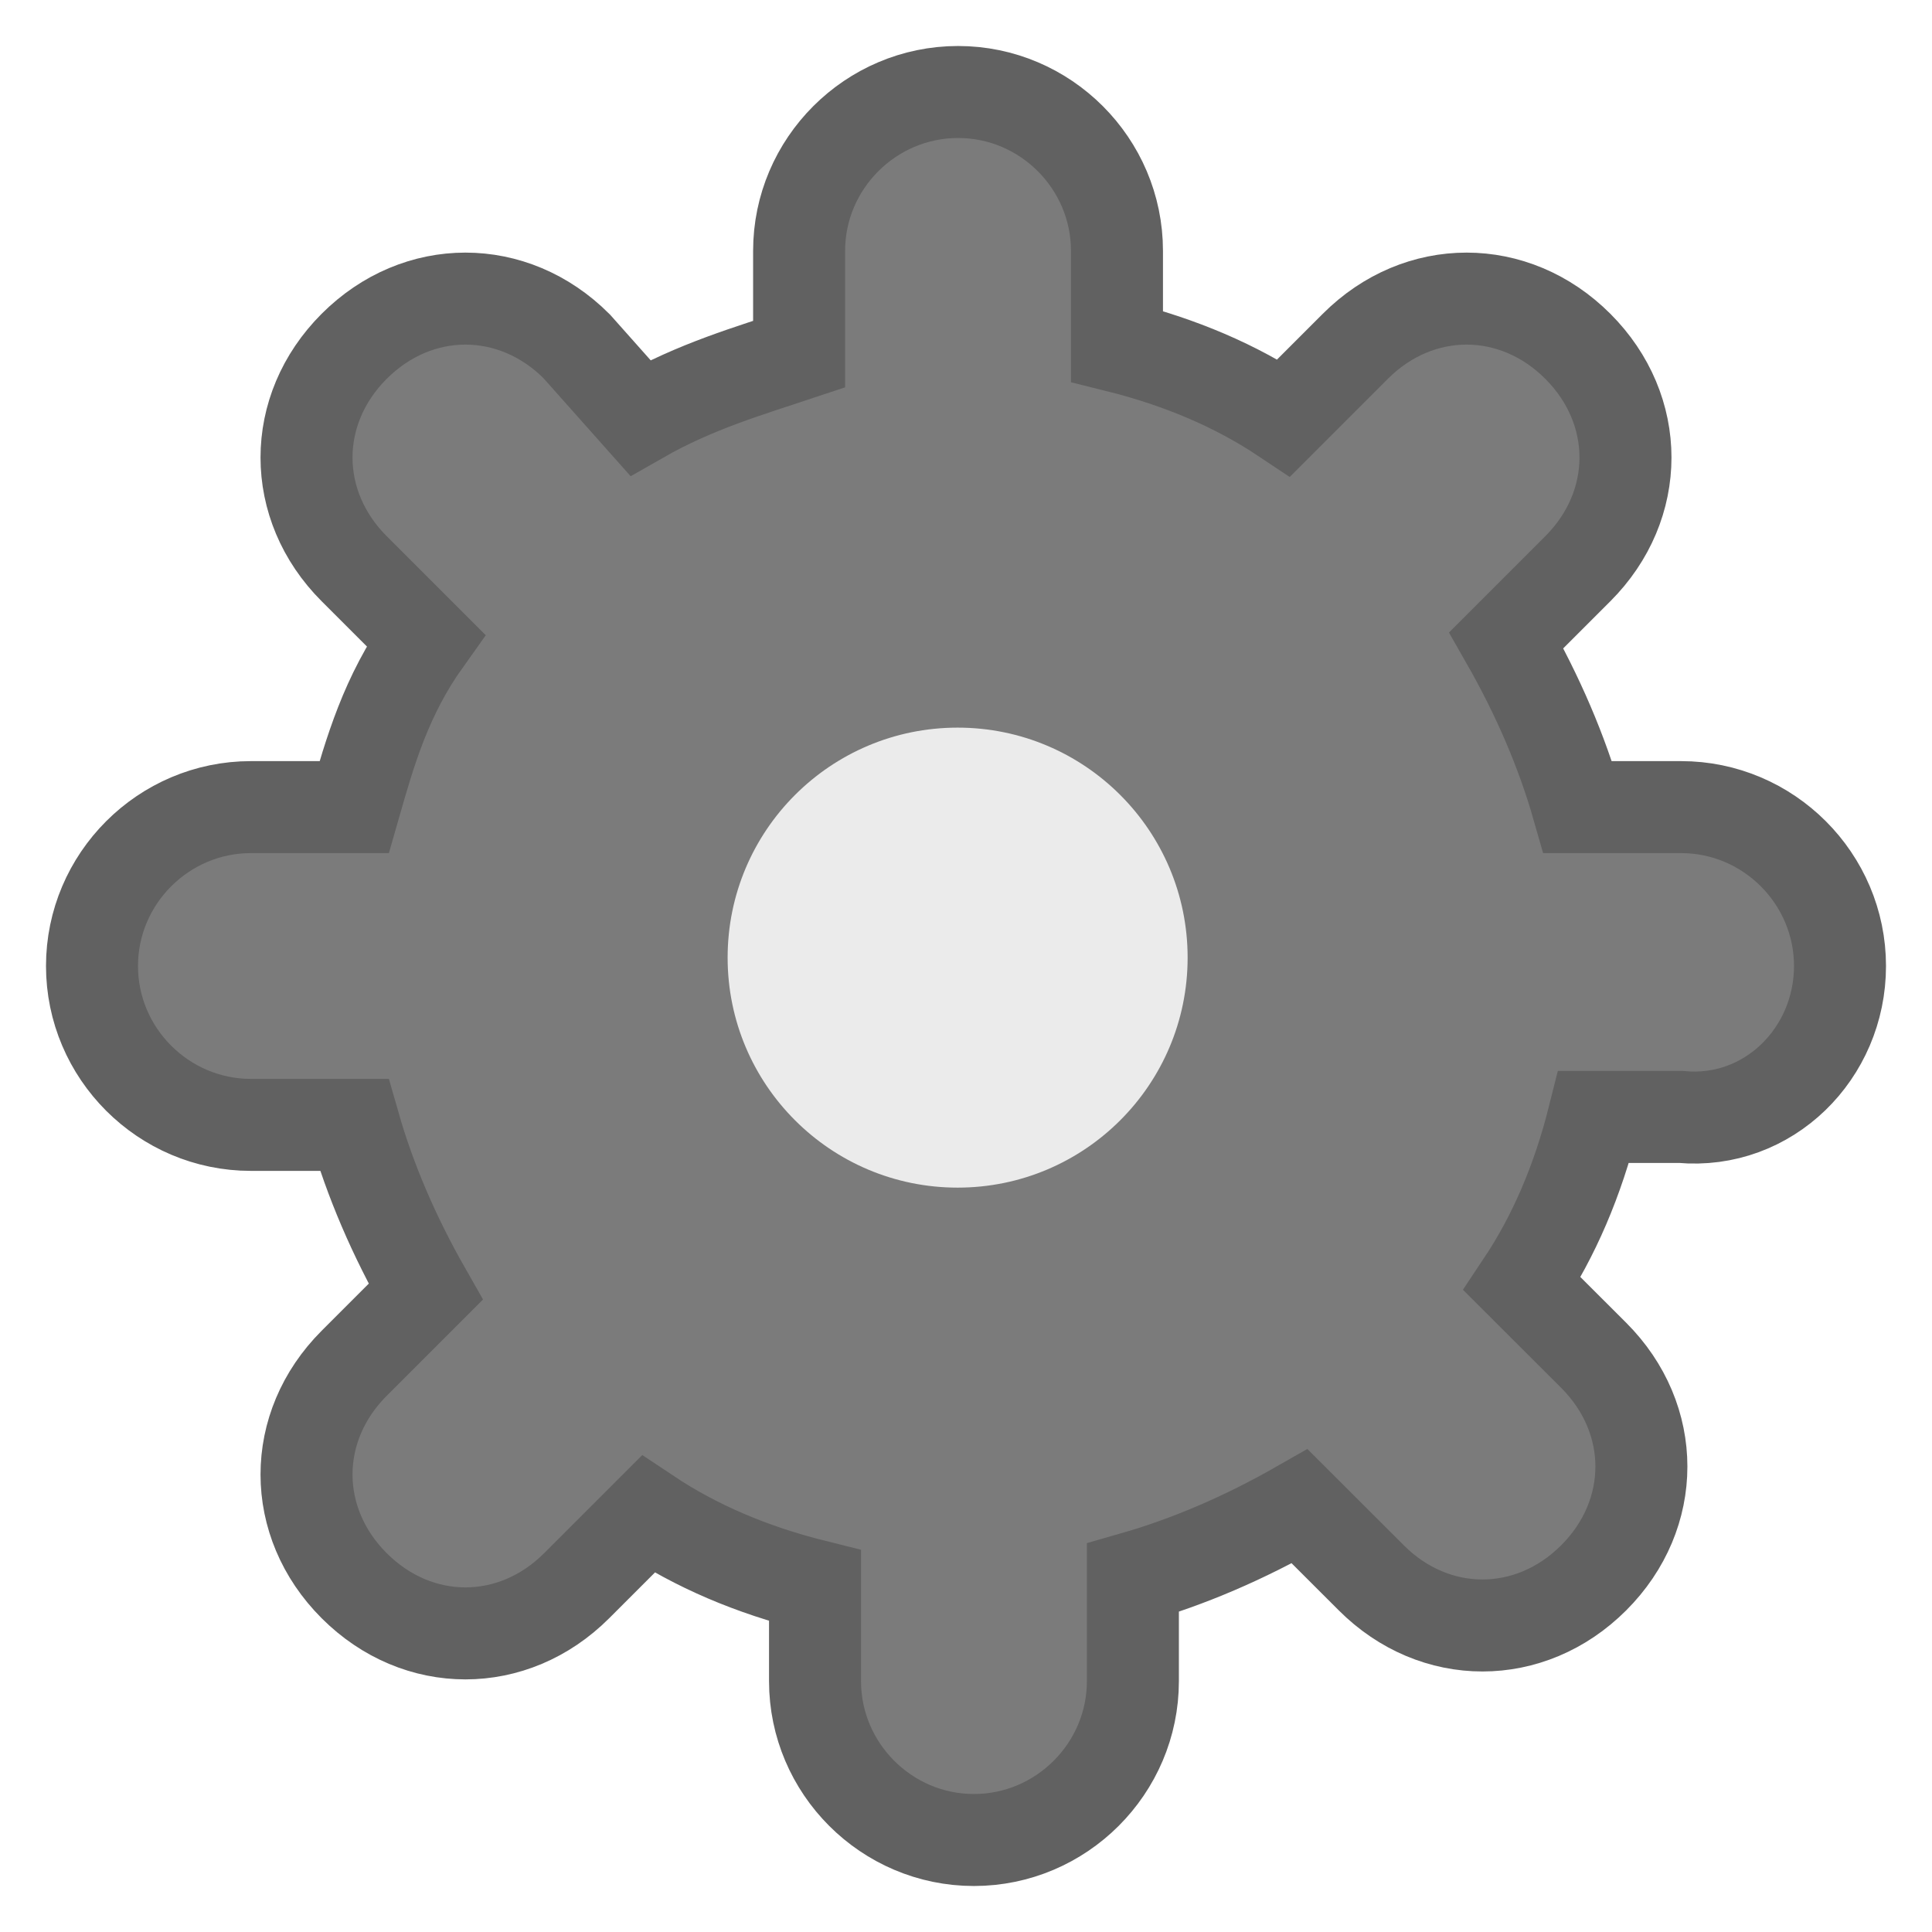
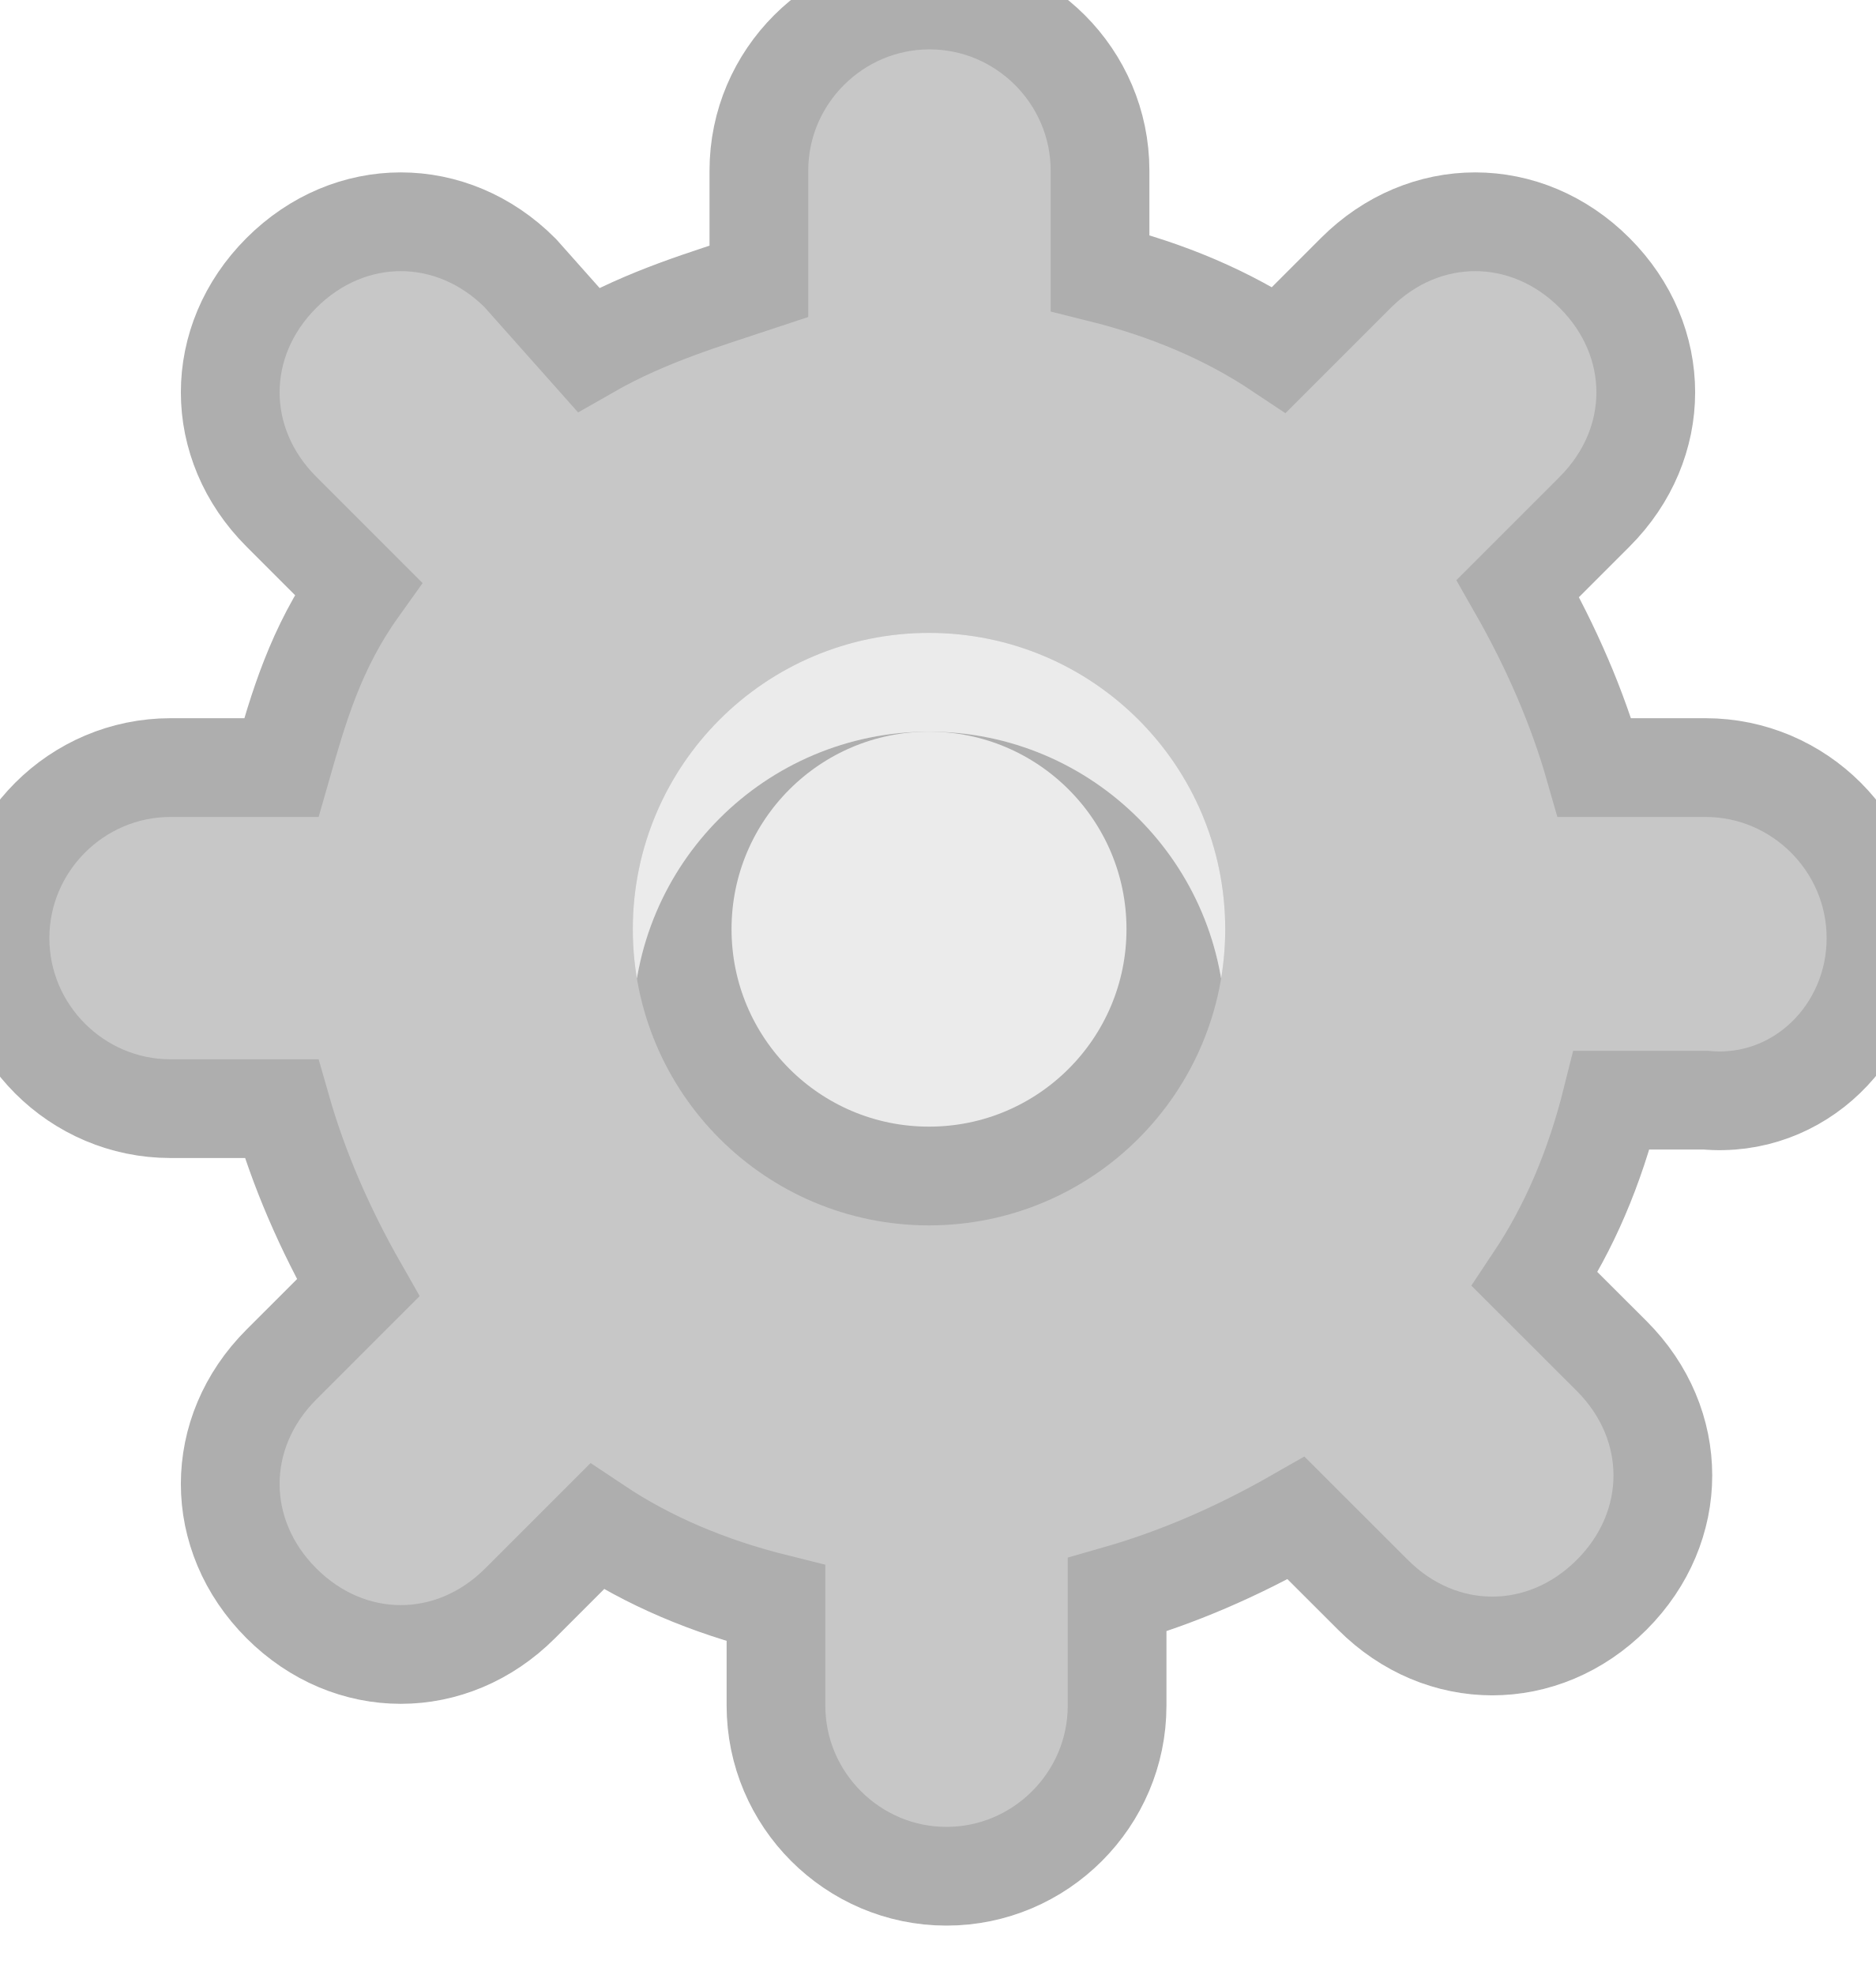
- <svg xmlns="http://www.w3.org/2000/svg" width="21px" height="21px" viewBox="0 0 21 21" version="1.1">
-   <defs />
+ <svg xmlns="http://www.w3.org/2000/svg" width="19px" height="20px" viewBox="0 0 19 20" version="1.1">
+   <defs>
+     <filter x="-50%" y="-50%" width="200%" height="200%" filterUnits="objectBoundingBox" id="filter-1">
+       <feOffset dx="0" dy="1" in="SourceAlpha" result="shadowOffsetOuter1" />
+       <feGaussianBlur stdDeviation="0" in="shadowOffsetOuter1" result="shadowBlurOuter1" />
+       <feColorMatrix values="0 0 0 0 1   0 0 0 0 1   0 0 0 0 1  0 0 0 0.56 0" in="shadowBlurOuter1" type="matrix" result="shadowMatrixOuter1" />
+       <feMerge>
+         <feMergeNode in="shadowMatrixOuter1" />
+         <feMergeNode in="SourceGraphic" />
+       </feMerge>
+     </filter>
+     <filter x="-50%" y="-50%" width="200%" height="200%" filterUnits="objectBoundingBox" id="filter-2">
+       <feOffset dx="0" dy="1" in="SourceAlpha" result="shadowOffsetInner1" />
+       <feGaussianBlur stdDeviation="0" in="shadowOffsetInner1" result="shadowBlurInner1" />
+       <feComposite in="shadowBlurInner1" in2="SourceAlpha" operator="arithmetic" k2="-1" k3="1" result="shadowInnerInner1" />
+       <feColorMatrix values="0 0 0 0 1   0 0 0 0 1   0 0 0 0 1  0 0 0 0.7 0" in="shadowInnerInner1" type="matrix" result="shadowMatrixInner1" />
+       <feMerge>
+         <feMergeNode in="SourceGraphic" />
+         <feMergeNode in="shadowMatrixInner1" />
+       </feMerge>
+     </filter>
+   </defs>
  <g id="Page-1" stroke="none" stroke-width="1" fill="none" fill-rule="evenodd">
-     <g id="browser-light-cards" transform="translate(-1538, -134)">
+     <g id="browser-light-cards" transform="translate(-1539, -143)" stroke="#AEAEAE">
      <g id="header" transform="translate(335, 105)">
-         <g id="icons-grey" transform="translate(1008, 30)">
-           <g id="Settings-+-icon-settings" transform="translate(186, 0)">
-             <g id="icon-settings" transform="translate(10, 0)">
-               <path d="M19,9.5 L19,9.5 C19,8.55 18.223,7.773 17.273,7.773 L16.15,7.773 C15.977,7.168 15.718,6.564 15.373,5.959 L16.15,5.182 C16.841,4.491 16.841,3.455 16.15,2.764 L16.15,2.764 C15.459,2.073 14.423,2.073 13.732,2.764 L12.955,3.541 C12.436,3.195 11.832,2.936 11.141,2.764 L11.141,1.727 C11.141,0.777 10.364,0 9.414,0 L9.414,0 C8.464,0 7.686,0.777 7.686,1.727 L7.686,2.85 C7.168,3.023 6.564,3.195 5.959,3.541 L5.268,2.764 C4.577,2.073 3.541,2.073 2.85,2.764 L2.85,2.764 C2.159,3.455 2.159,4.491 2.85,5.182 L3.627,5.959 C3.195,6.564 3.023,7.168 2.85,7.773 L1.727,7.773 C0.777,7.773 0,8.55 0,9.5 L0,9.5 C0,10.45 0.777,11.227 1.727,11.227 L2.85,11.227 C3.023,11.832 3.282,12.436 3.627,13.041 L2.85,13.818 C2.159,14.509 2.159,15.545 2.85,16.236 L2.85,16.236 C3.541,16.927 4.577,16.927 5.268,16.236 L6.045,15.459 C6.564,15.805 7.168,16.064 7.859,16.236 L7.859,17.273 C7.859,18.223 8.636,19 9.586,19 L9.586,19 C10.536,19 11.314,18.223 11.314,17.273 L11.314,16.15 C11.918,15.977 12.523,15.718 13.127,15.373 L13.905,16.15 C14.595,16.841 15.632,16.841 16.323,16.15 L16.323,16.15 C17.014,15.459 17.014,14.423 16.323,13.732 L15.545,12.955 C15.891,12.436 16.15,11.832 16.323,11.141 L17.273,11.141 C18.223,11.227 19,10.45 19,9.5 L19,9.5 Z" id="Shape" stroke="#616161" fill="#7B7B7B" />
-               <circle id="Oval" fill="#EBEBEB" cx="9.409" cy="9.409" r="2.5" />
+         <g id="icons-grey-minified" transform="translate(1141, 38)">
+           <g id="Settings-+-icon-settings" transform="translate(52, 0)">
+             <g id="icon-settings-copy" transform="translate(11, 0)">
+               <path d="M19,9.5 L19,9.5 C19,8.55 18.223,7.773 17.273,7.773 L16.15,7.773 C15.977,7.168 15.718,6.564 15.373,5.959 L16.15,5.182 C16.841,4.491 16.841,3.455 16.15,2.764 L16.15,2.764 C15.459,2.073 14.423,2.073 13.732,2.764 L12.955,3.541 C12.436,3.195 11.832,2.936 11.141,2.764 L11.141,1.727 C11.141,0.777 10.364,0 9.414,0 L9.414,0 C8.464,0 7.686,0.777 7.686,1.727 L7.686,2.85 C7.168,3.023 6.564,3.195 5.959,3.541 L5.268,2.764 C4.577,2.073 3.541,2.073 2.85,2.764 L2.85,2.764 C2.159,3.455 2.159,4.491 2.85,5.182 L3.627,5.959 C3.195,6.564 3.023,7.168 2.85,7.773 L1.727,7.773 C0.777,7.773 0,8.55 0,9.5 L0,9.5 C0,10.45 0.777,11.227 1.727,11.227 L2.85,11.227 C3.023,11.832 3.282,12.436 3.627,13.041 L2.85,13.818 C2.159,14.509 2.159,15.545 2.85,16.236 L2.85,16.236 C3.541,16.927 4.577,16.927 5.268,16.236 L6.045,15.459 C6.564,15.805 7.168,16.064 7.859,16.236 L7.859,17.273 C7.859,18.223 8.636,19 9.586,19 L9.586,19 C10.536,19 11.314,18.223 11.314,17.273 L11.314,16.15 C11.918,15.977 12.523,15.718 13.127,15.373 L13.905,16.15 C14.595,16.841 15.632,16.841 16.323,16.15 L16.323,16.15 C17.014,15.459 17.014,14.423 16.323,13.732 L15.545,12.955 C15.891,12.436 16.15,11.832 16.323,11.141 L17.273,11.141 C18.223,11.227 19,10.45 19,9.5 L19,9.5 Z" id="Shape" fill="#C7C7C7" filter="url(#filter-1)" />
+               <circle id="Oval" fill="#EBEBEB" filter="url(#filter-2)" cx="9.409" cy="9.409" r="2.5" />
            </g>
          </g>
        </g>
      </g>
    </g>
  </g>
</svg>
